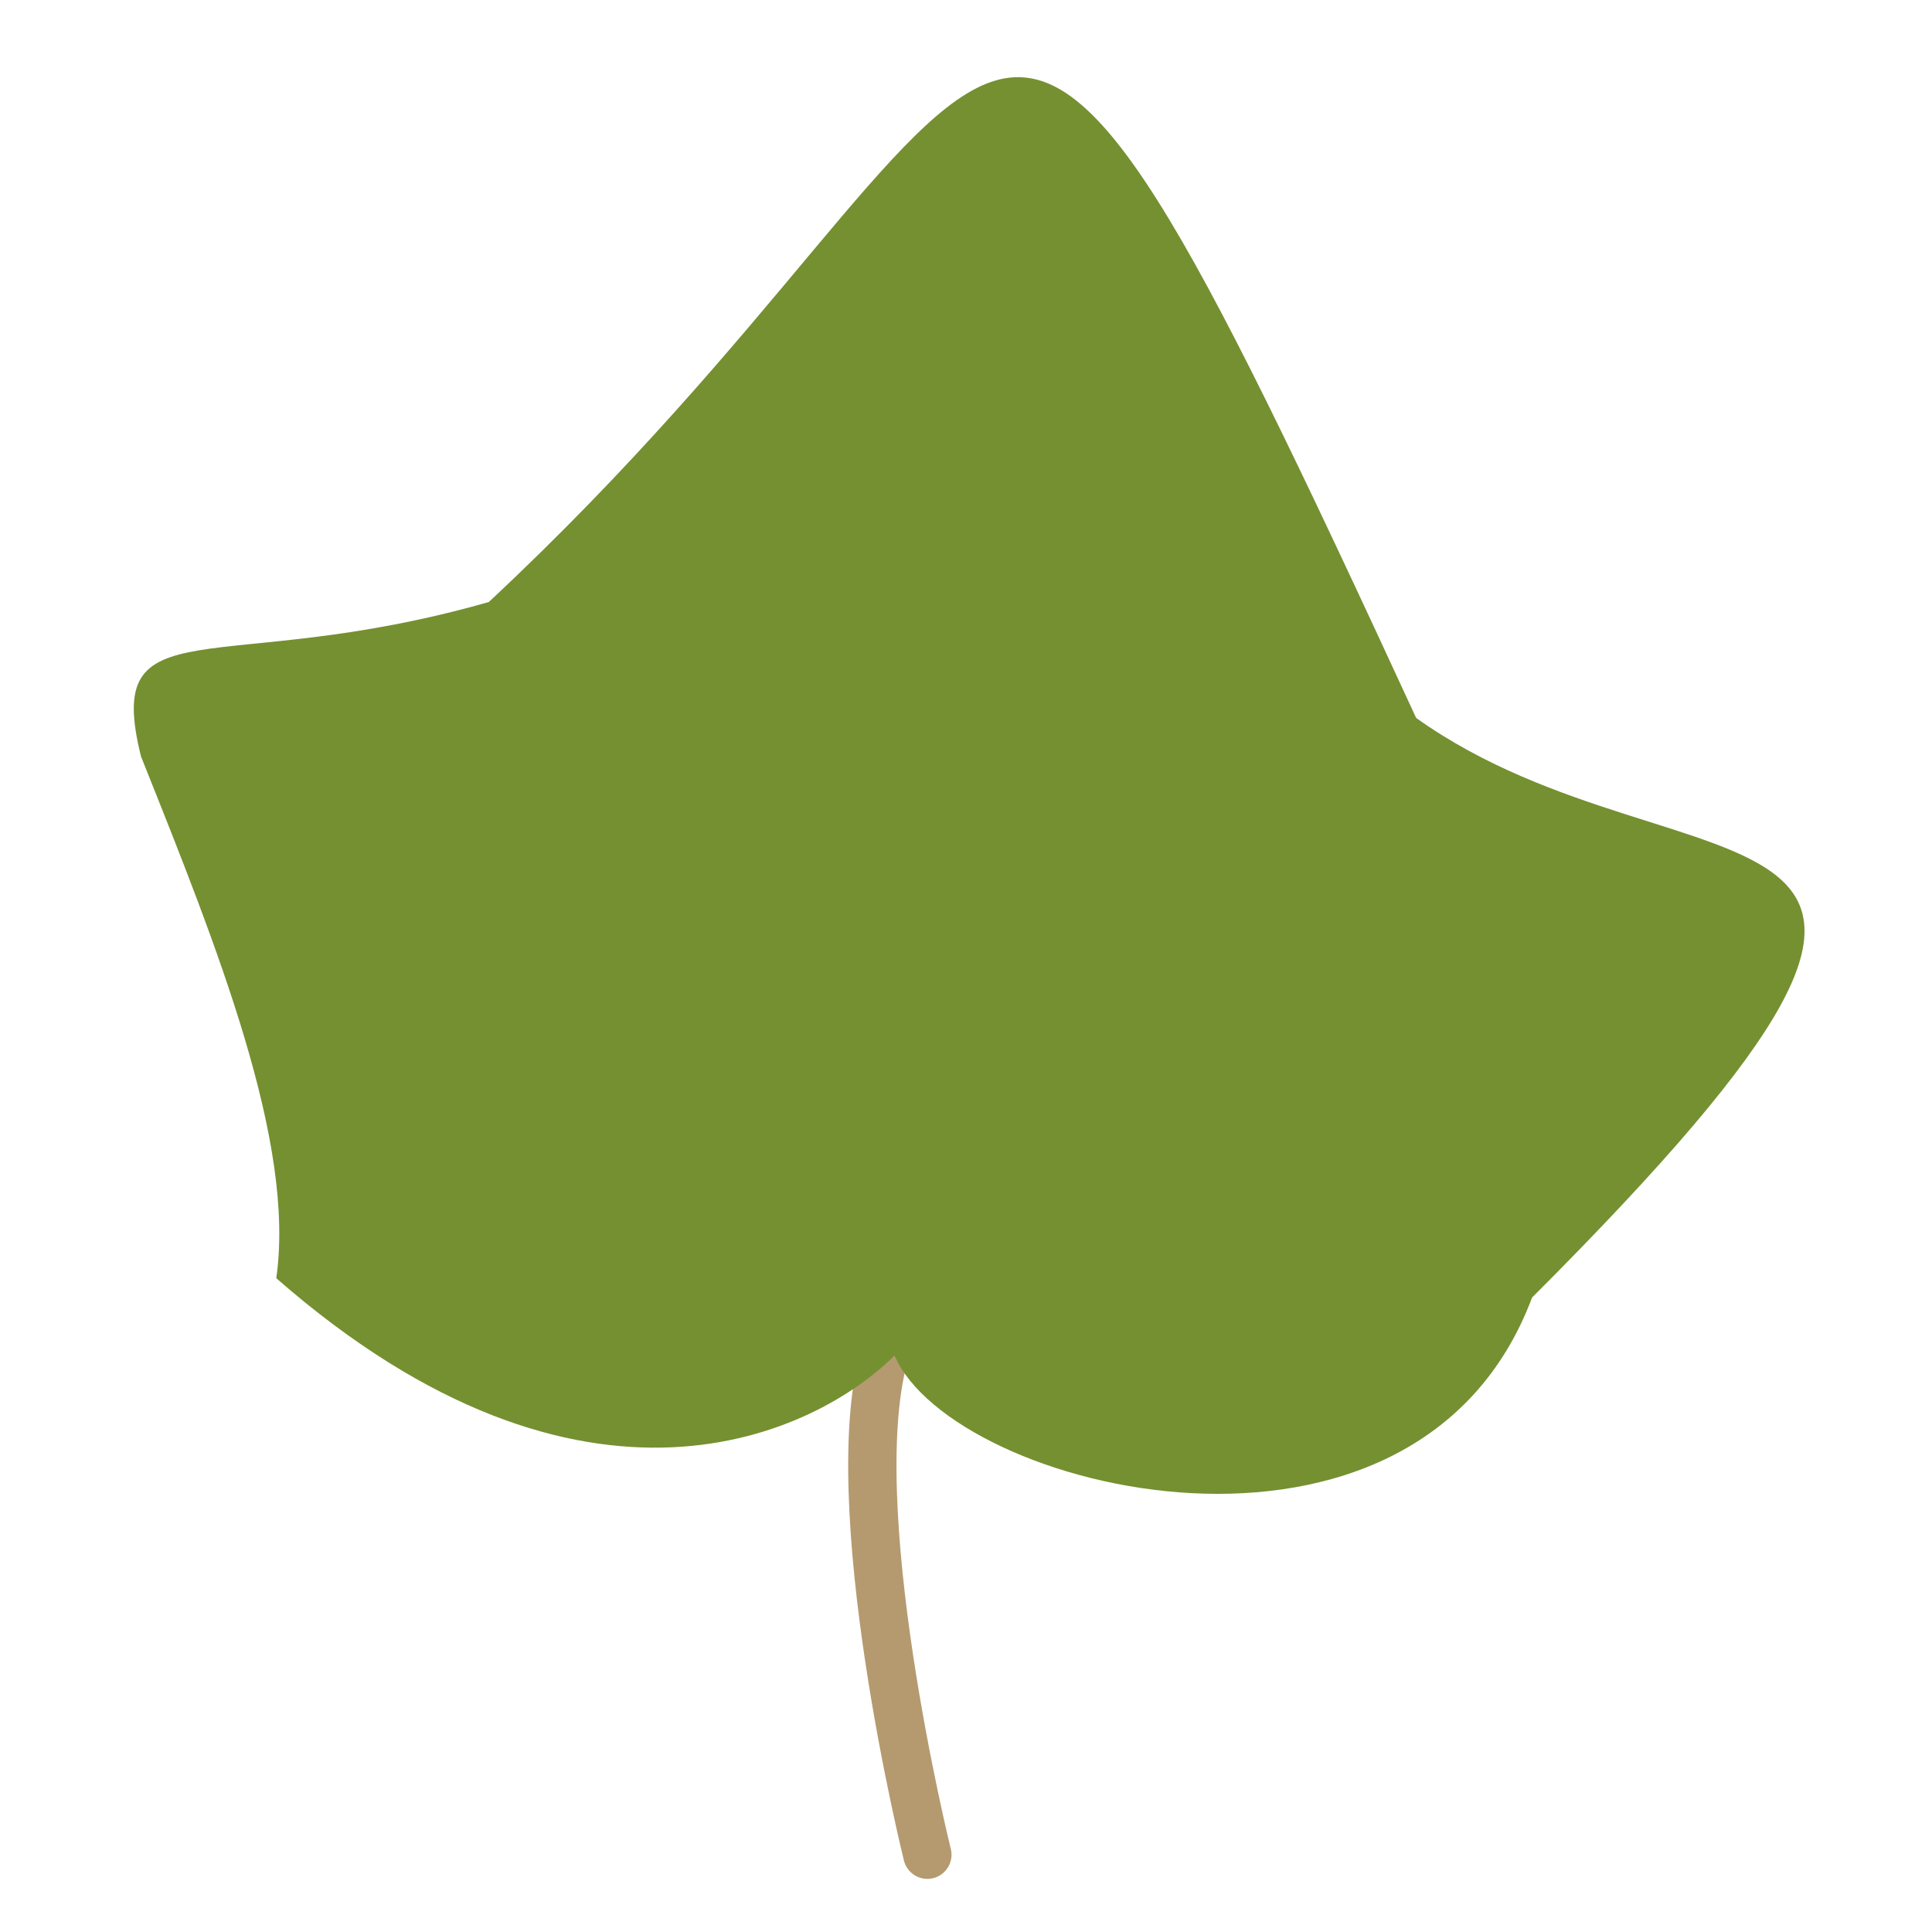
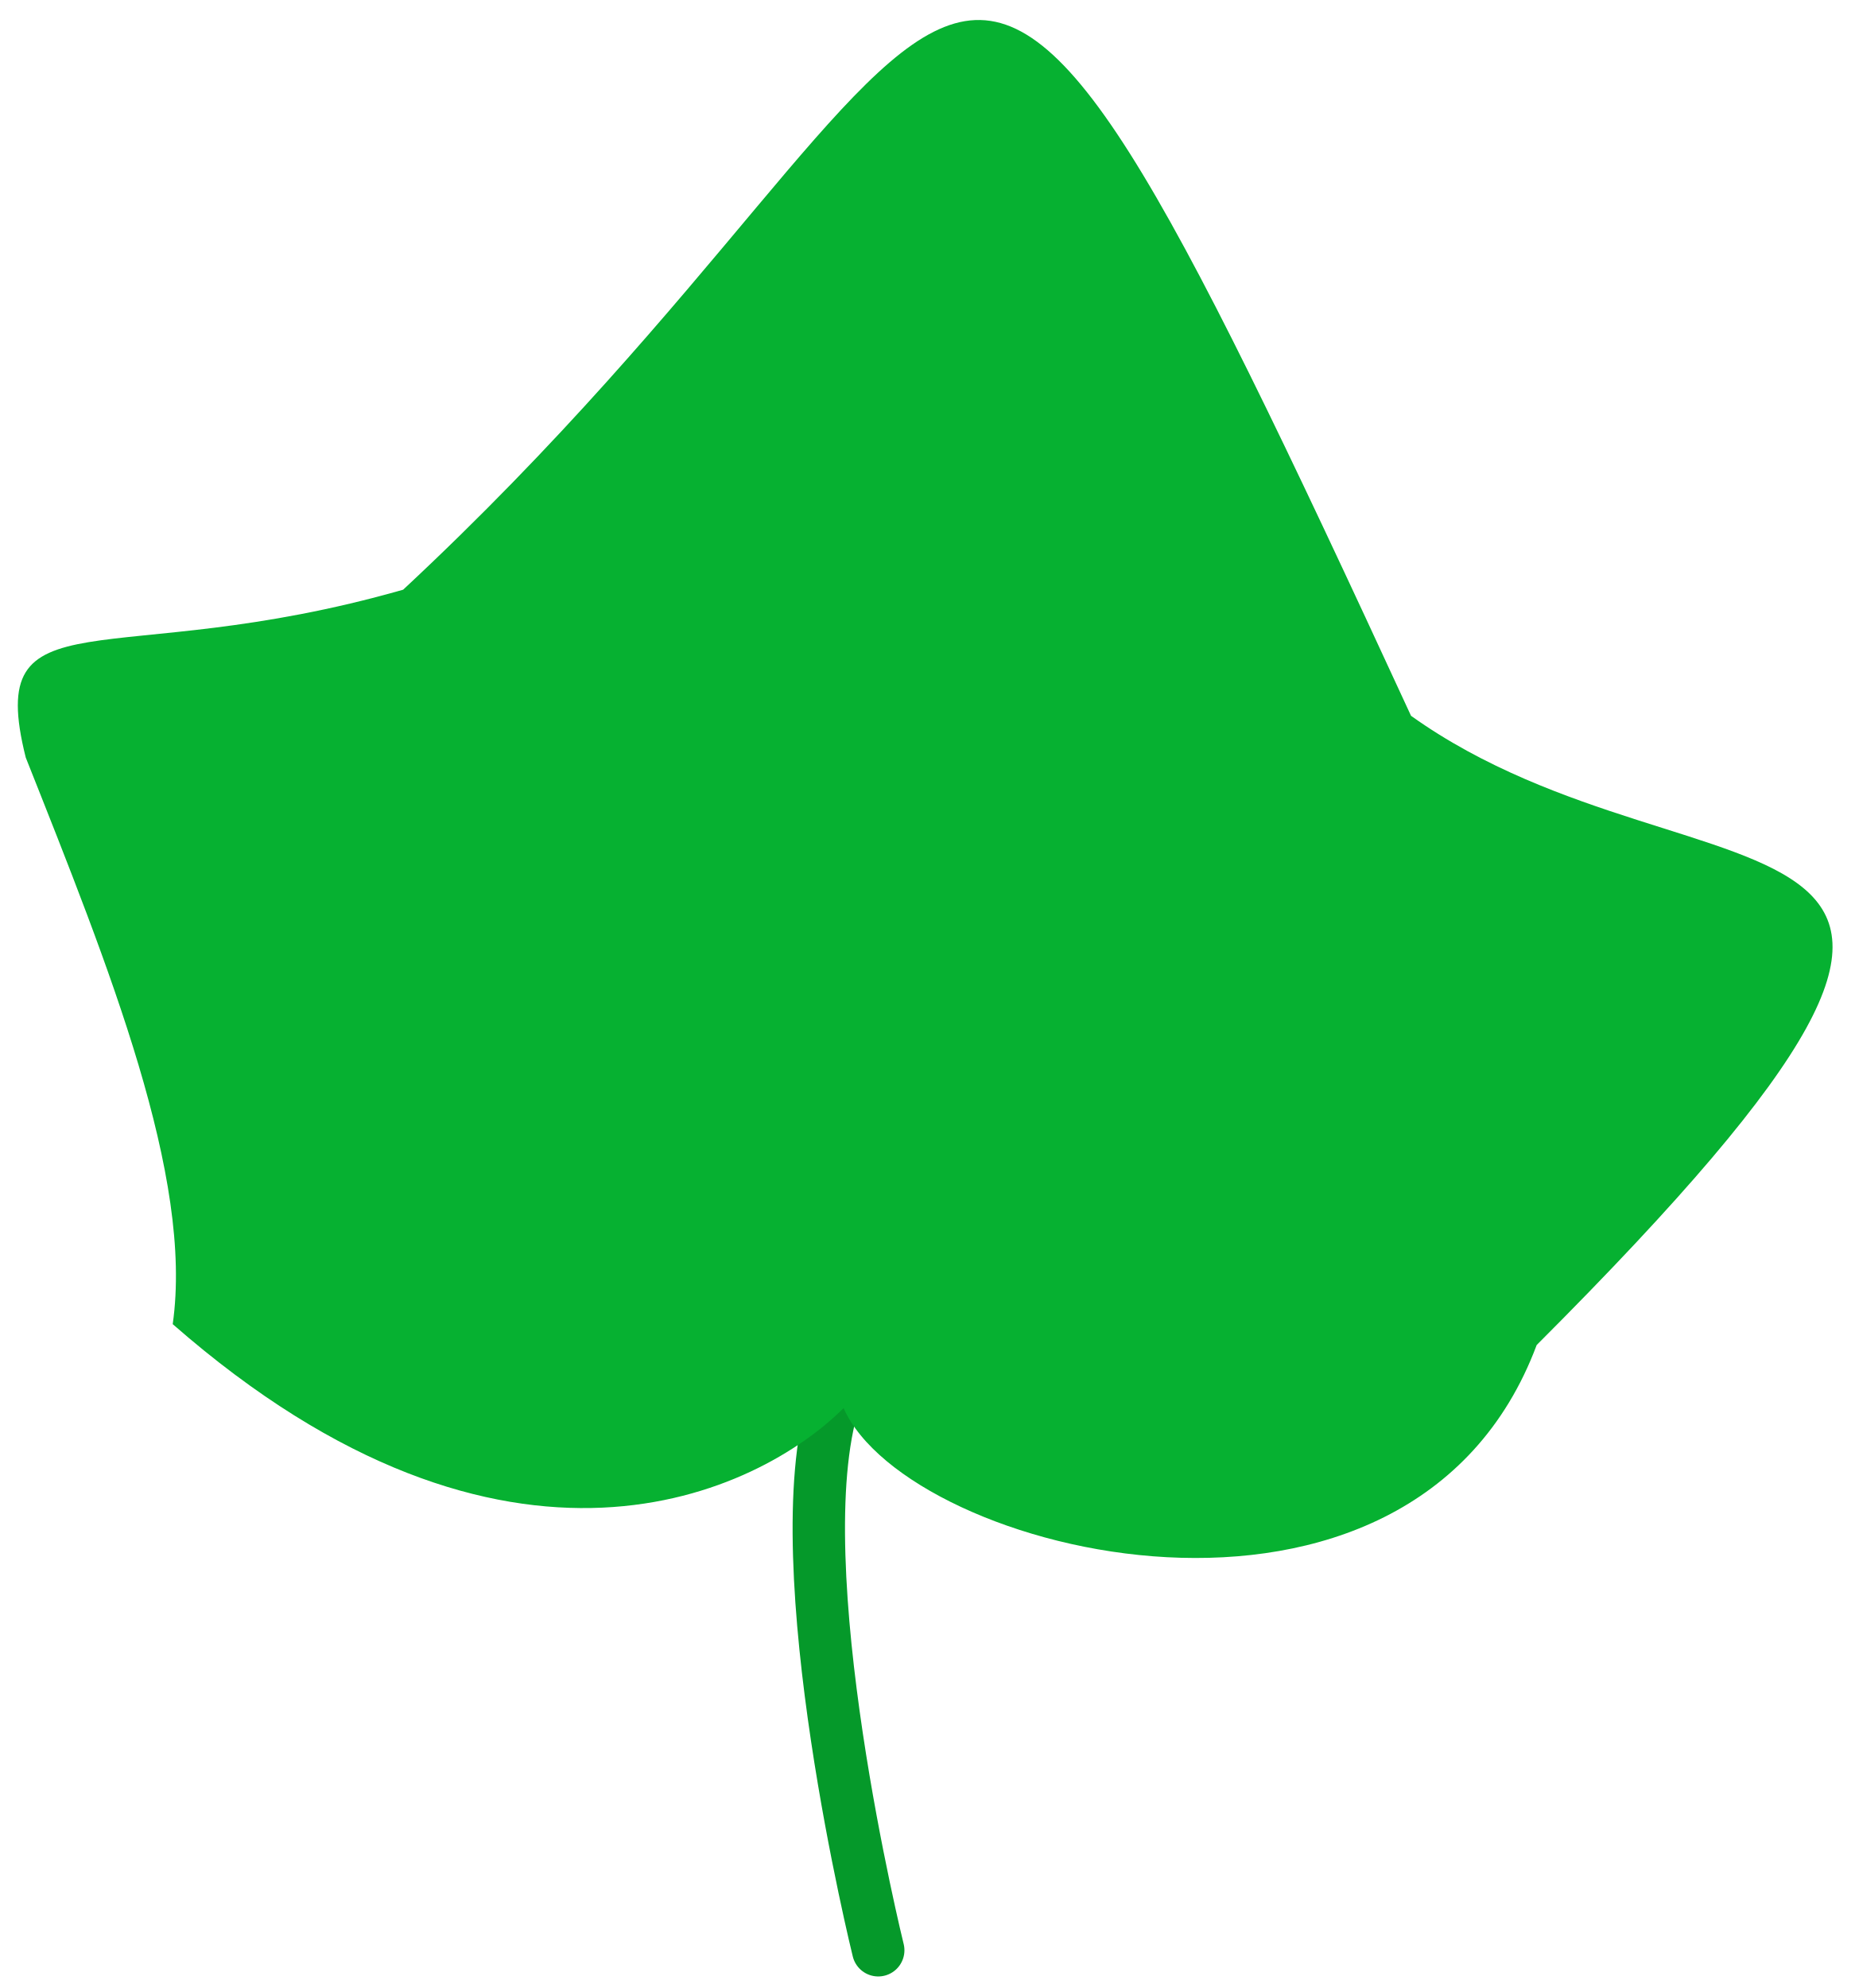
- <svg xmlns="http://www.w3.org/2000/svg" viewBox="0 0 50 50">
+ <svg xmlns="http://www.w3.org/2000/svg" viewBox="0 0 41.77 44.77">
  <defs>
-     <style>.cls-1{fill:none;stroke:#b59a6f;stroke-linecap:round;stroke-miterlimit:10;stroke-width:1.25px;}.cls-2{fill:#759031;}</style>
+     <style>.cls-1{fill:none;stroke:#05992a;stroke-linecap:round;stroke-miterlimit:10;stroke-width:1.18px;}.cls-2{fill:#06b131;}</style>
  </defs>
  <g id="Calque_3" data-name="Calque 3">
-     <path class="cls-1" d="M24,48s-2.28-9.19-1.07-13.09" />
-     <path class="cls-2" d="M23.15,35.08c-2,2-8,5-16-2,.5-3.5-1.5-8.5-3.5-13.5-1-4,2-2,9-4,15-14,12-23,24,3,7,5,17,1,3,15C36.65,41.58,24.65,38.58,23.15,35.08Z" />
+     <path class="cls-1" d="M19.78,43.92s-2.15-8.69-1-12.37" />
+     <path class="cls-2" d="M19,31.71c-1.89,1.89-7.56,4.72-15.11-1.89.47-3.31-1.42-8-3.31-12.76-.95-3.78,1.89-1.89,8.5-3.78C23.27.06,20.44-8.45,31.78,16.12c6.61,4.72,16.06.94,2.83,14.17C31.78,37.85,20.44,35,19,31.71Z" />
  </g>
</svg>
